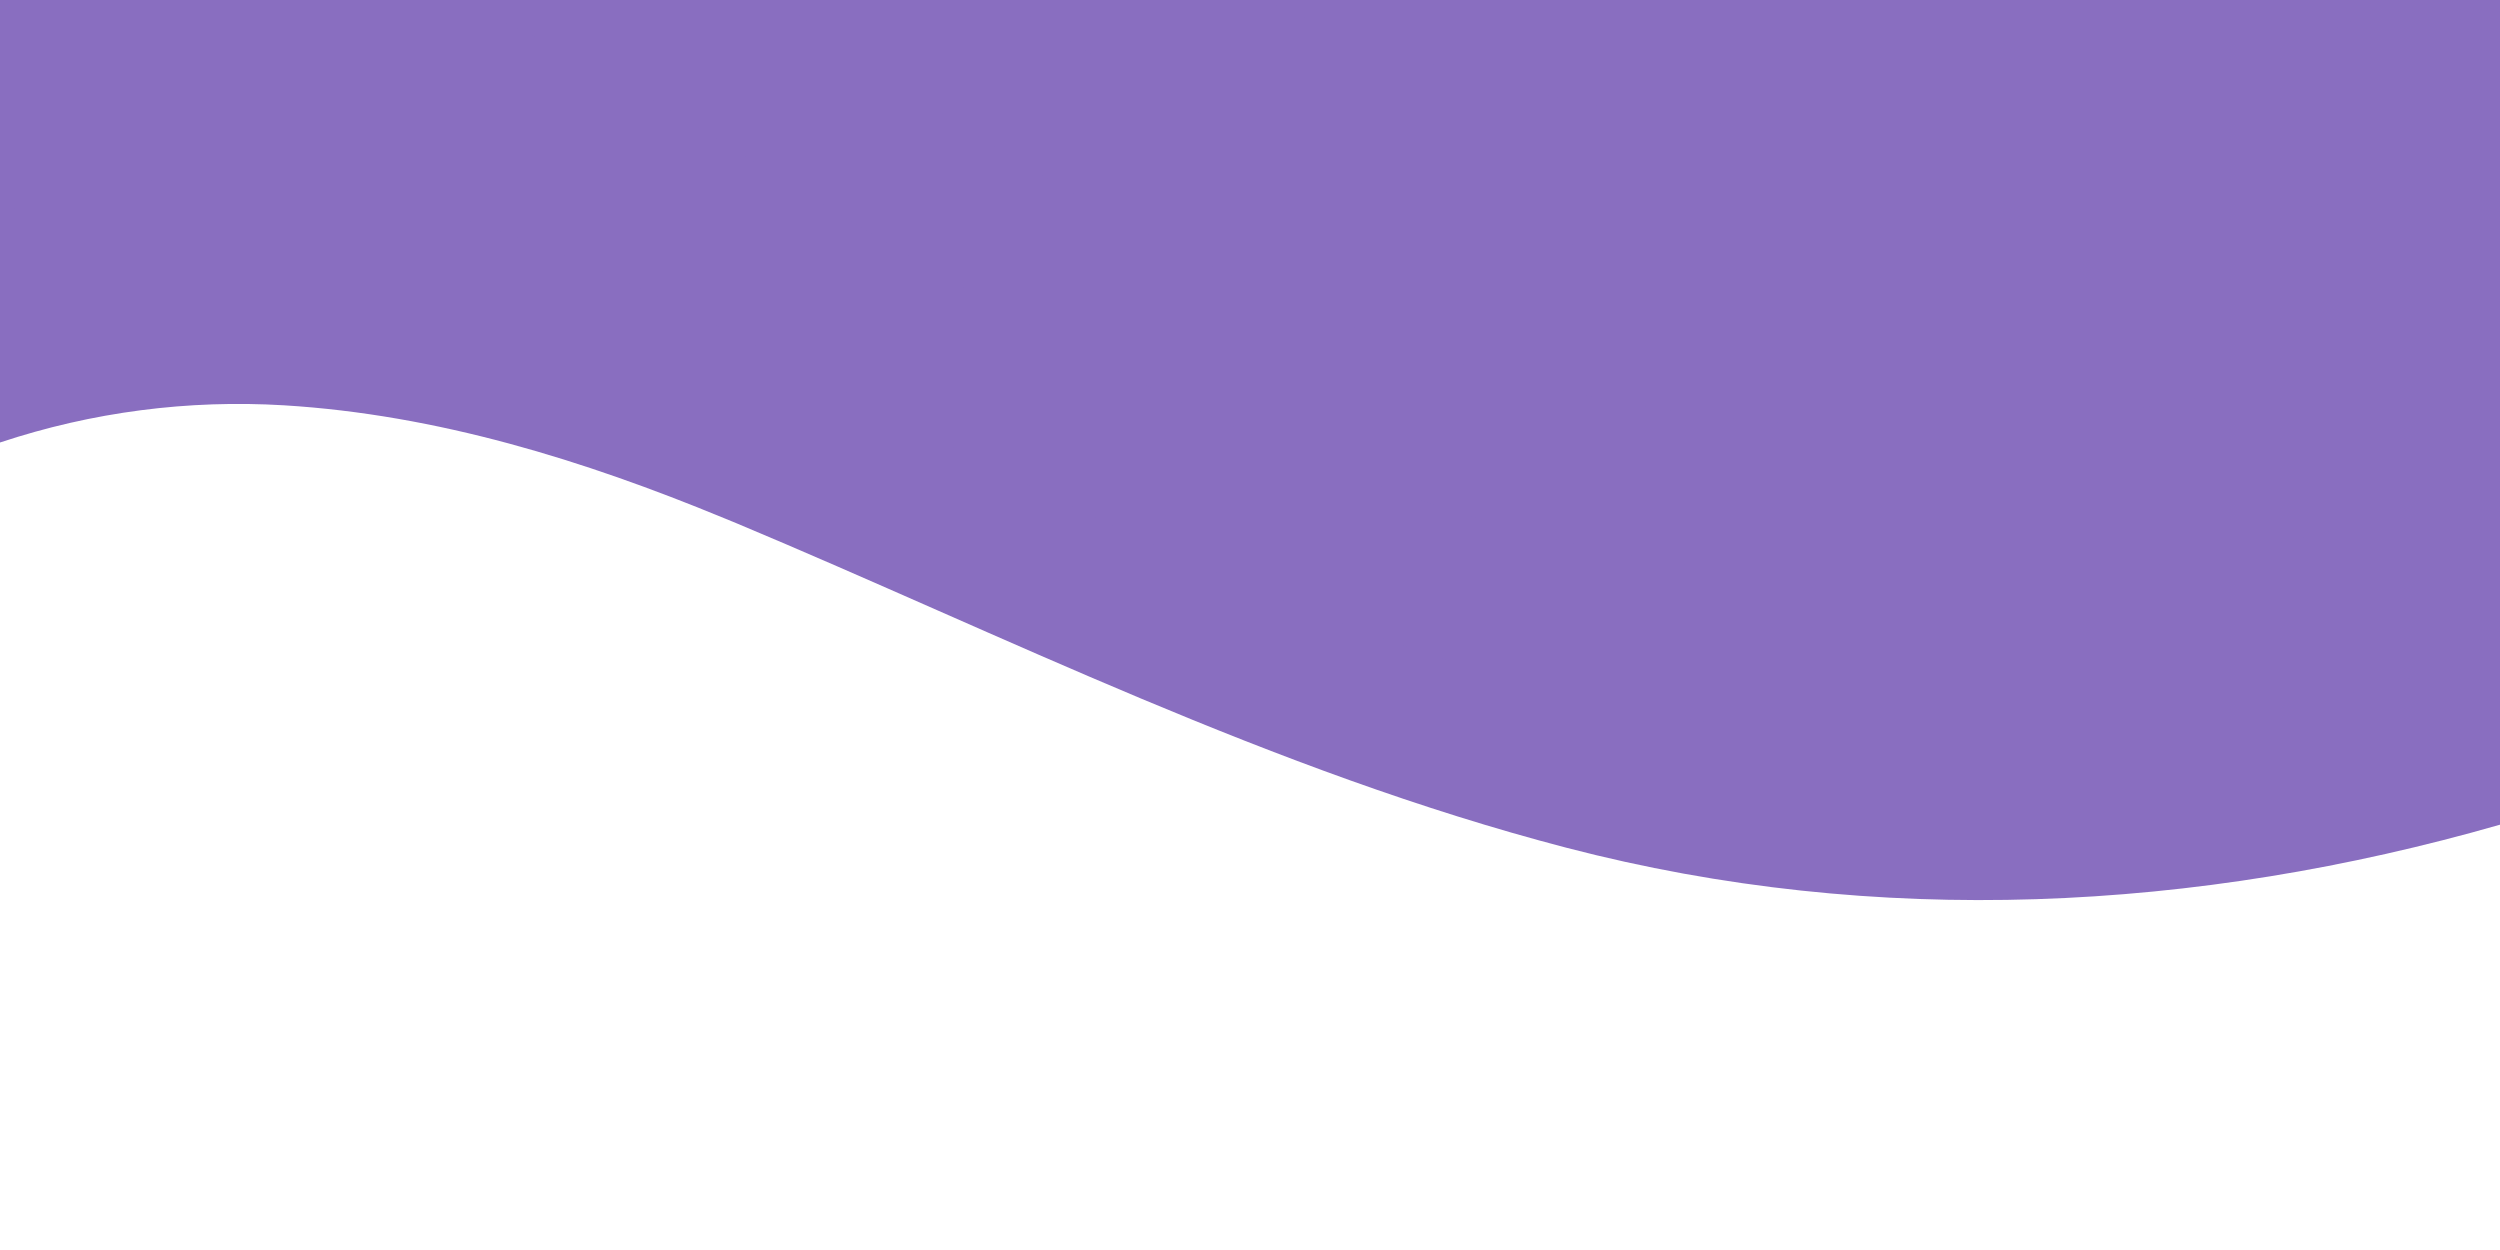
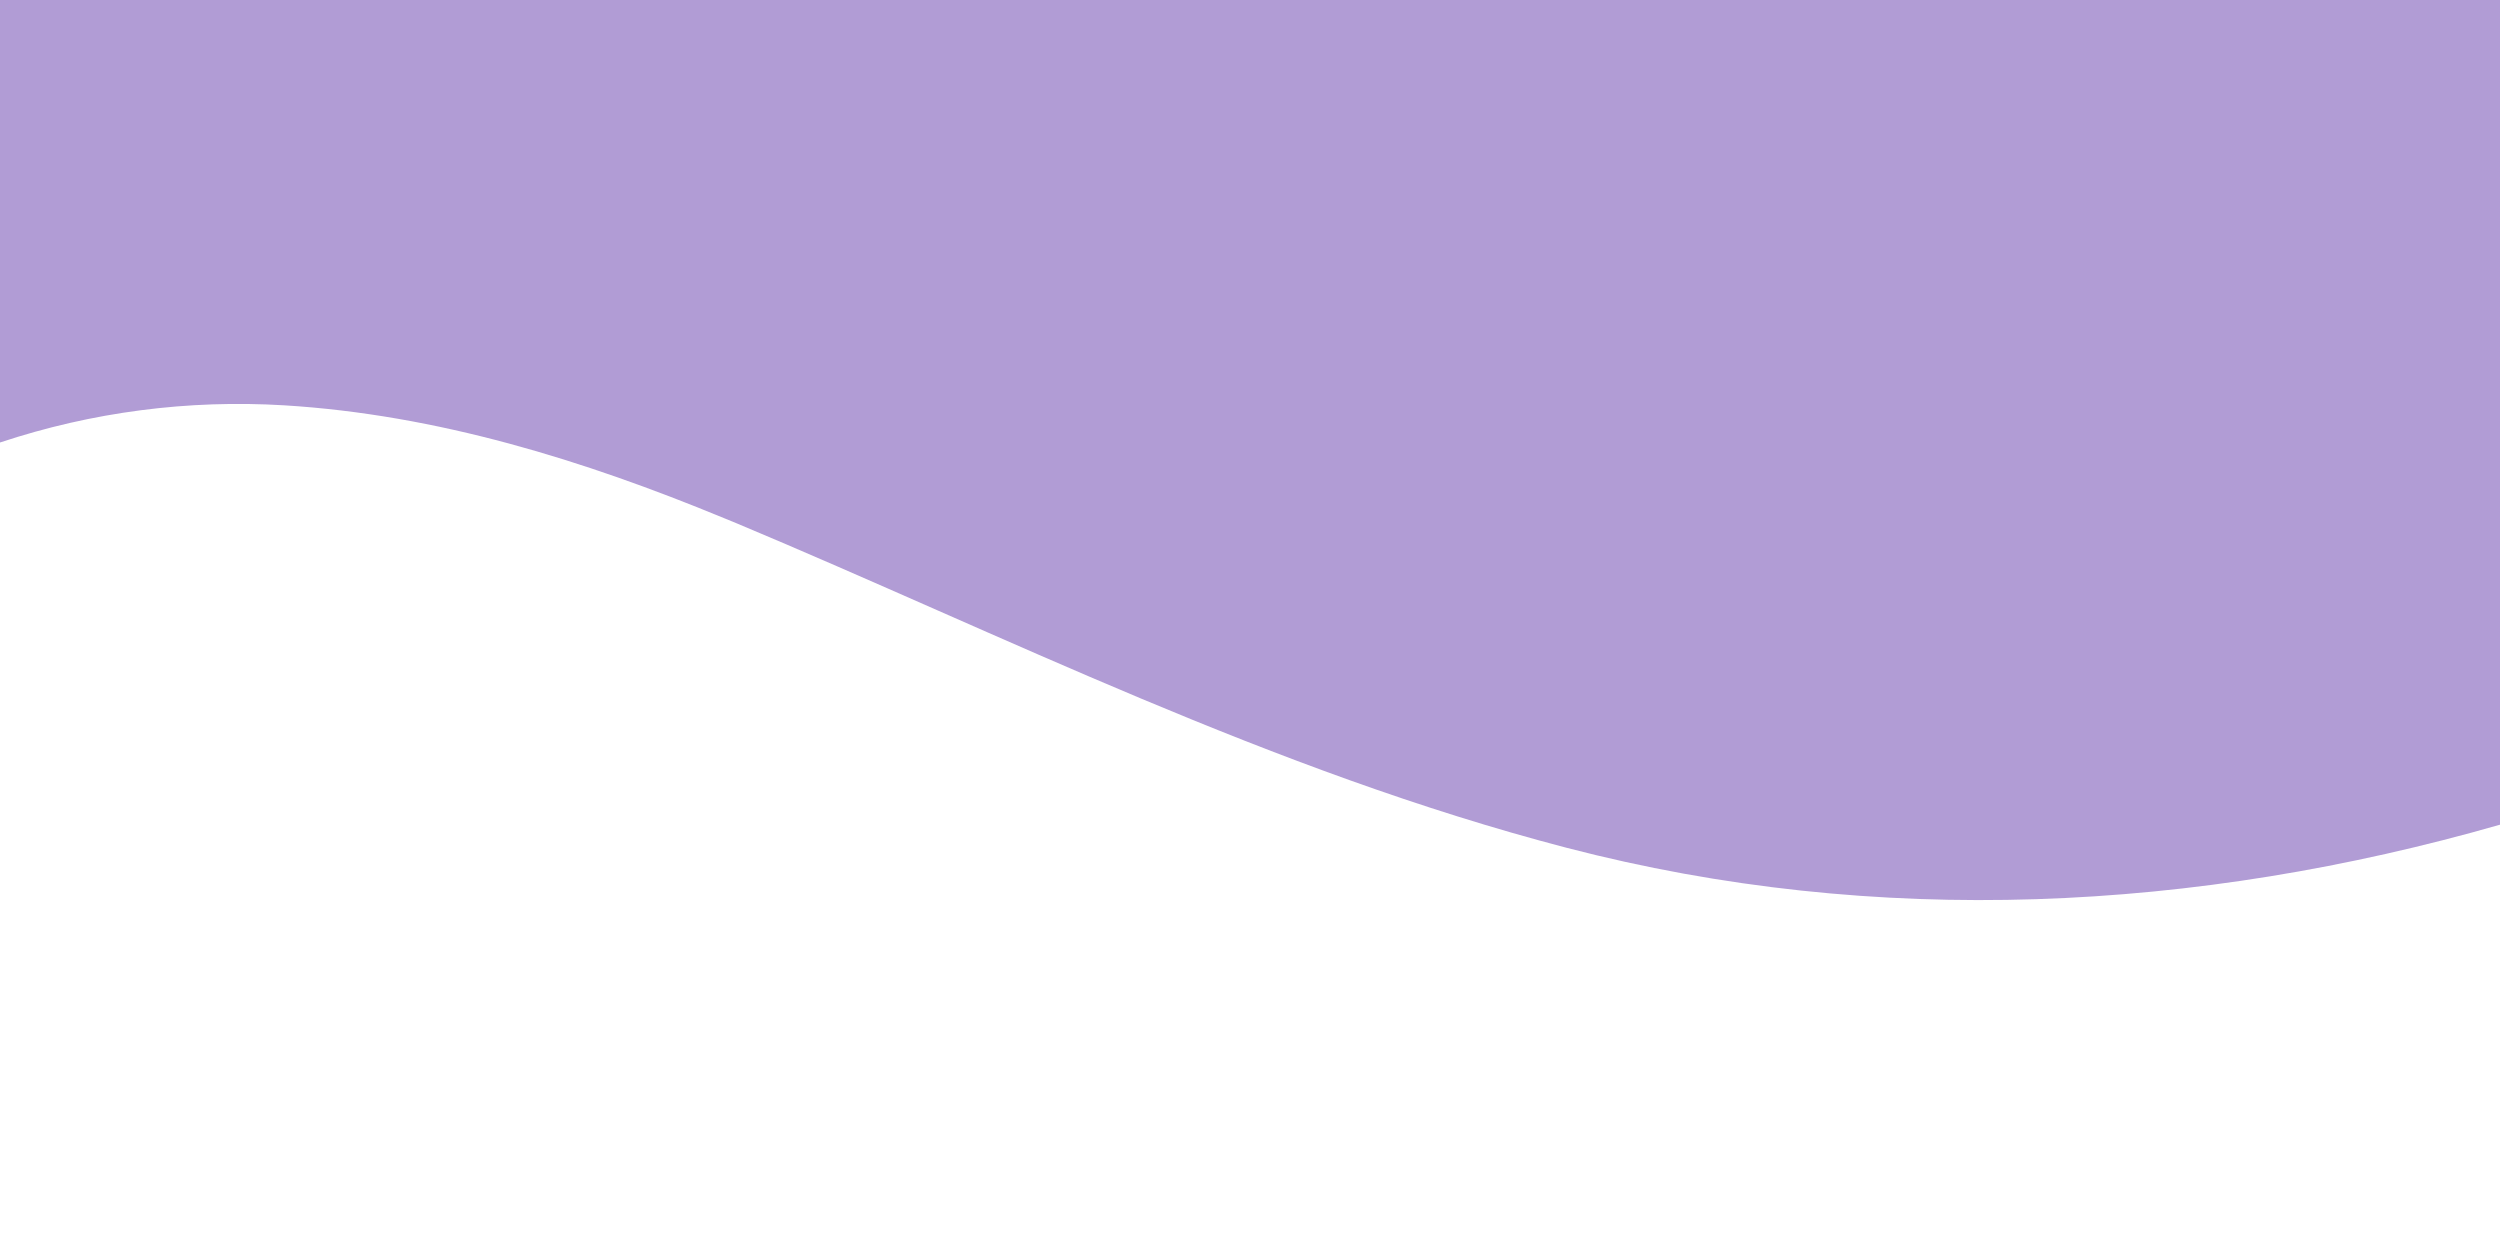
<svg xmlns="http://www.w3.org/2000/svg" width="100%" height="100%" viewBox="0 0 1600 800">
  <g>
-     <path fill="#896ec0" d="M181.8 259.4c98.2 6 191.9 35.2 281.3 72.1c2.8 1.1 5.5 2.3 8.3 3.4c171 71.6 342.7 158.5 531.3 207.7c198.8 51.8 403.4 40.8 597.3-14.8V0H0v283.2C59 263.6 120.6 255.7 181.8 259.4z" />
-     <path fill="#896ec0" d="M1600 0H0v136.3c62.3-20.9 127.7-27.5 192.2-19.2c93.6 12.1 180.5 47.7 263.3 89.6c2.6 1.3 5.1 2.6 7.7 3.9c158.4 81.1 319.7 170.9 500.3 223.2c210.5 61 430.8 49 636.6-16.6V0z" />
-     <path fill="#896ec0" d="M454.9 86.3C600.7 177 751.6 269.3 924.1 325c208.6 67.4 431.3 60.8 637.9-5.3c12.8-4.1 25.4-8.4 38.1-12.9V0H288.1c56 21.3 108.7 50.6 159.7 82C450.2 83.4 452.5 84.9 454.9 86.3z" />
-     <path fill="#896ec0" d="M1600 0H498c118.1 85.8 243.5 164.5 386.8 216.2c191.8 69.2 400 74.7 595 21.1c40.8-11.2 81.1-25.2 120.3-41.7V0z" />
-     <path fill="#896ec0" d="M1397.5 154.8c47.2-10.6 93.6-25.3 138.6-43.8c21.7-8.9 43-18.8 63.9-29.5V0H643.4c62.9 41.7 129.7 78.2 202.1 107.4C1020.4 178.1 1214.2 196.1 1397.5 154.8z" />
-     <path fill="#896ec0" d="M1315.3 72.4c75.3-12.6 148.9-37.1 216.8-72.4h-723C966.8 71 1144.7 101 1315.3 72.4z" />
+     <path fill="#b19cd5" d="M181.8 259.4c98.2 6 191.9 35.2 281.3 72.1c2.8 1.1 5.5 2.3 8.3 3.4c171 71.6 342.7 158.5 531.3 207.7c198.8 51.8 403.4 40.8 597.3-14.8V0H0v283.2C59 263.6 120.6 255.7 181.8 259.4z" />
+     <path fill="#b19cd5" d="M1600 0H0v136.3c62.3-20.9 127.7-27.5 192.2-19.2c93.6 12.1 180.5 47.7 263.3 89.6c2.6 1.3 5.1 2.6 7.7 3.9c158.4 81.1 319.7 170.9 500.3 223.2c210.5 61 430.8 49 636.6-16.6V0z" />
+     <path fill="#b19cd5" d="M454.9 86.3C600.7 177 751.6 269.3 924.1 325c208.6 67.4 431.3 60.8 637.9-5.3c12.8-4.1 25.4-8.4 38.1-12.9V0H288.1c56 21.3 108.7 50.6 159.7 82C450.2 83.4 452.5 84.9 454.9 86.3z" />
+     <path fill="#b19cd5" d="M1600 0H498c118.1 85.8 243.5 164.5 386.8 216.2c191.8 69.2 400 74.7 595 21.1c40.8-11.2 81.1-25.2 120.3-41.7V0z" />
+     <path fill="#b19cd5" d="M1397.5 154.8c47.2-10.6 93.6-25.3 138.6-43.8c21.7-8.9 43-18.8 63.9-29.5V0H643.4c62.9 41.7 129.7 78.2 202.1 107.4C1020.4 178.1 1214.2 196.1 1397.5 154.8z" />
+     <path fill="#b19cd5" d="M1315.3 72.4c75.3-12.6 148.9-37.1 216.8-72.4h-723C966.8 71 1144.7 101 1315.3 72.4z" />
  </g>
</svg>
